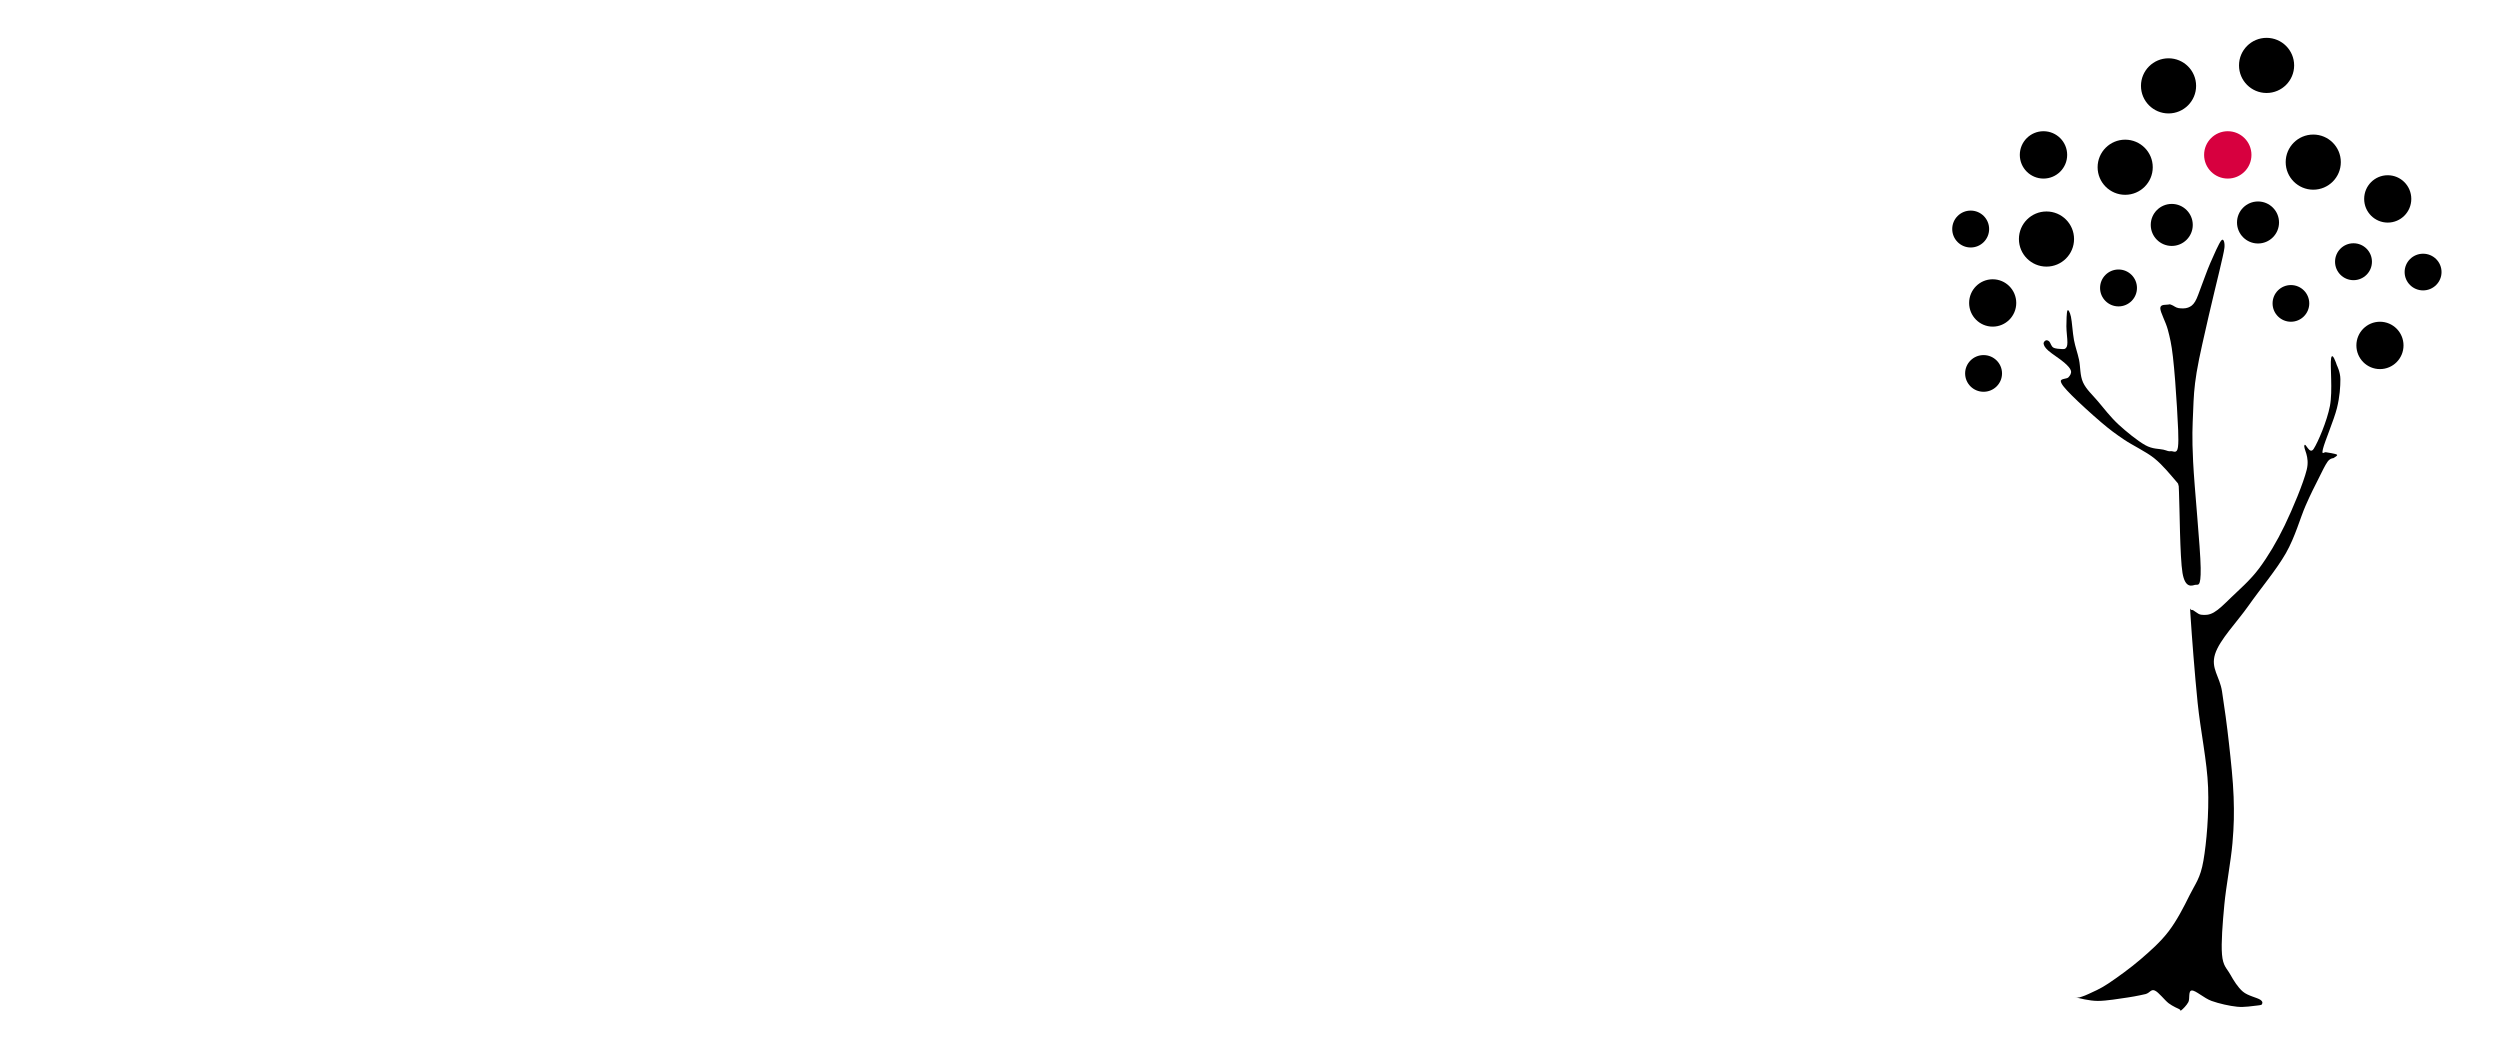
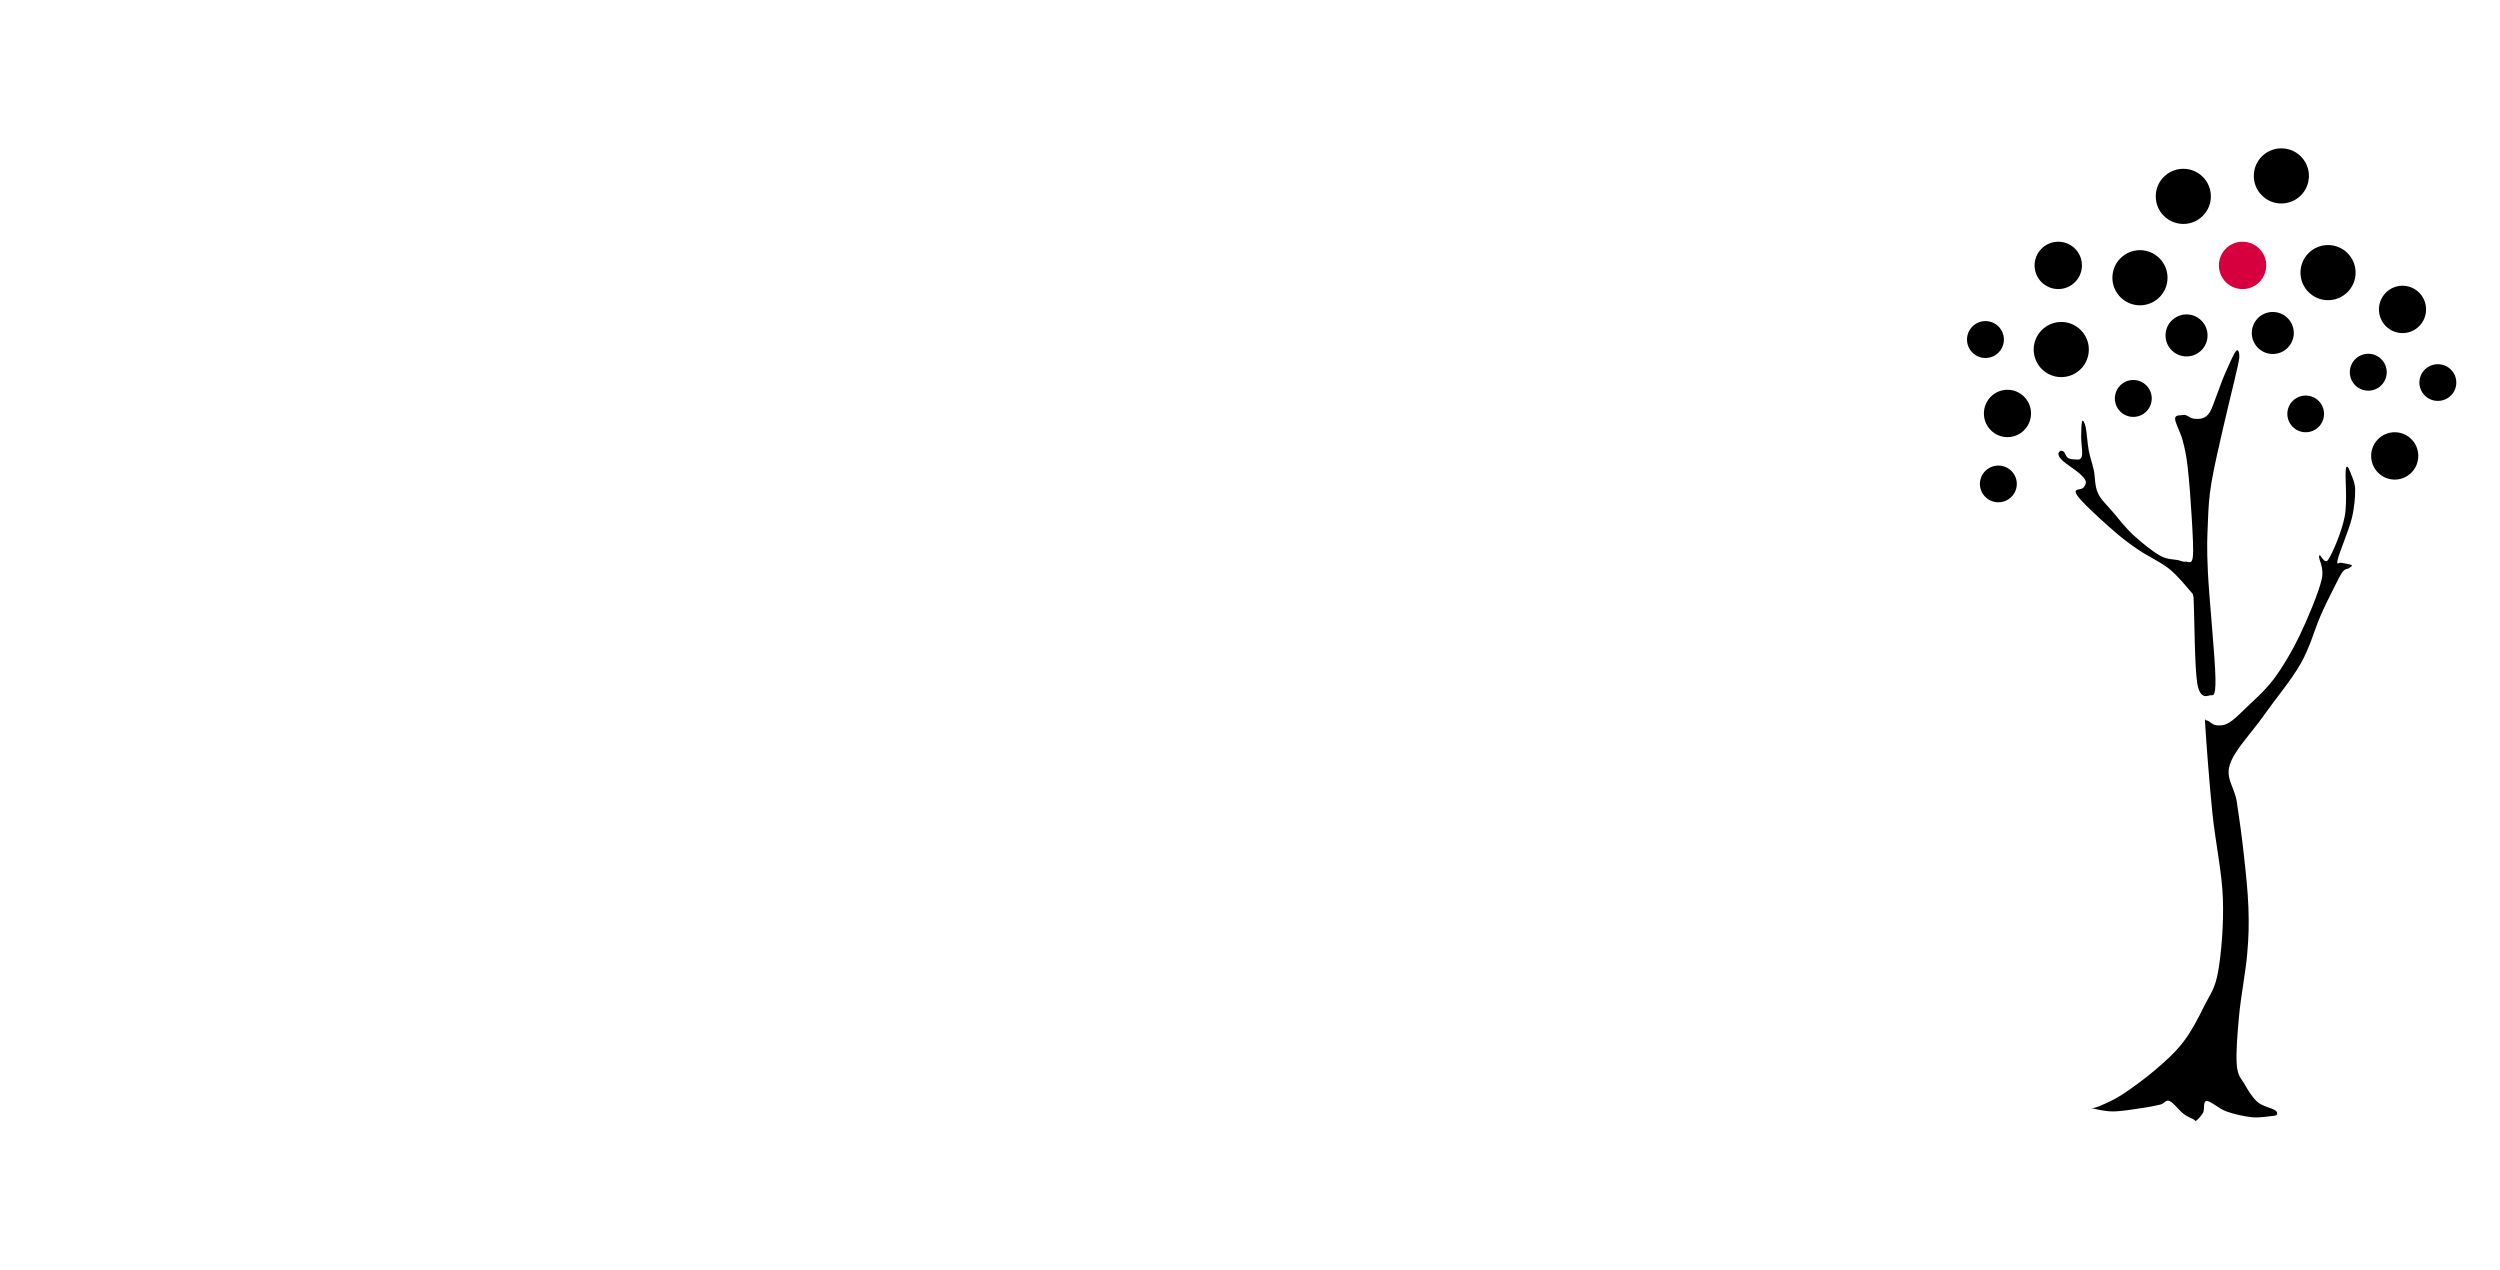
- <svg xmlns="http://www.w3.org/2000/svg" version="1.1" id="Layer_1" x="0px" y="0px" width="3433.344px" height="1440px" viewBox="2794.344 0 3433.344 1440" enable-background="new 2794.344 0 3433.344 1440" xml:space="preserve">
+ <svg xmlns="http://www.w3.org/2000/svg" version="1.1" id="Layer_1" x="0px" y="0px" width="3433.344px" height="1743.5px" viewBox="0 -303.5 3433.344 1743.5" enable-background="new 0 -303.5 3433.344 1743.5" xml:space="preserve">
  <g>
-     <path fill="#D7003F" d="M5821.327,212.729c0-17.962,14.549-32.516,32.514-32.516s32.516,14.554,32.516,32.516   s-14.551,32.515-32.516,32.515S5821.327,230.691,5821.327,212.729z" />
-     <path d="M5995.732,492.188c-1.604,9.285,2.392,44.601-1.604,65.311c-3.967,20.71-16.459,49.892-22.312,58.925   c-5.826,9.032-11.145-9.541-12.746-4.783c-1.604,4.783,7.707,15.139,3.182,33.457c-4.504,18.319-19.389,53.888-30.276,76.453   c-10.892,22.568-22.847,42.489-35.062,58.95c-12.211,16.436-27.881,29.716-38.237,39.818   c-10.381,10.072-17.021,16.714-23.917,20.709c-6.919,3.971-12.468,3.737-17.531,3.18c-5.088-0.561-10.504-7.326-12.896-6.539   c-2.394,0.812-2.8-9.945-1.448,11.322c1.348,21.246,5.568,77.497,9.564,116.271c3.967,38.75,13,80.169,14.35,116.272   c1.324,36.102-2.139,75.666-6.389,100.343c-4.25,24.68-11.142,31.6-19.133,47.781c-7.963,16.207-17.526,34.778-28.672,49.384   c-11.17,14.604-24.451,26.282-38.266,38.214c-13.816,11.958-32.67,25.494-44.626,33.457c-11.958,7.964-20.455,11.146-27.097,14.351   c-6.641,3.181-12.746,4.758-12.746,4.758c-2.929,0.813-9.031-0.787-4.783,0c4.248,0.813,18.344,4.783,30.299,4.783   c11.938,0,30.506-3.205,41.424-4.783c10.912-1.551,24.041-4.604,24.041-4.604c6.105-1.603,7.33-7.049,12.621-4.937   c5.291,2.087,13.56,13.255,19.133,17.504c5.568,4.248,14.349,7.966,14.349,7.966c2.899,1.603,1.043,3.205,3.181,1.603   c2.111-1.603,7.176-6.642,9.567-11.144c2.392-4.529-0.536-15.673,4.78-15.929c5.293-0.278,16.717,10.606,27.098,14.322   c10.355,3.716,24.704,6.923,35.061,7.967c10.354,1.066,21.446-1.121,27.096-1.578c5.623-0.484,6.666-1.299,6.666-1.299   c0.814-1.322,2.418-3.715-1.881-6.664c-4.301-2.979-17.021-5.319-23.916-11.171c-6.923-5.826-12.746-15.394-17.529-23.892   c-4.78-8.496-9.819-11.143-11.17-27.07c-1.324-15.928,0.814-42.995,3.209-68.49c2.39-25.492,9.027-59.737,11.141-84.417   c2.137-24.679,2.393-40.886,1.605-63.707c-0.815-22.847-3.717-49.128-6.388-73.273c-2.647-24.17-6.358-51.239-9.567-71.671   c-3.181-20.456-15.67-31.346-9.541-50.986c6.106-19.641,29.998-43.784,46.205-66.889c16.207-23.102,37.982-48.85,51.012-71.67   c13.002-22.849,19.643-48.315,27.098-65.312c7.43-16.994,12.465-26.562,17.528-36.637c5.038-10.1,9.287-19.105,12.745-23.89   c3.462-4.784,7.966-4.784,7.966-4.784c2.138-1.603,6.386-3.46,4.783-4.783c-1.603-1.322-14.353-3.18-14.353-3.18   c-3.181-1.323-7.172,5.317-4.781-4.783c2.393-10.075,15.139-39.816,19.133-55.744c3.992-15.927,4.783-29.997,4.783-39.815   c0-9.82-4.783-19.107-4.783-19.107C6002.372,497.759,5997.31,482.901,5995.732,492.188z" />
-     <path d="M5845.063,330.068c-3.23,3.486-10.766,20.965-15.268,31.244c-4.504,10.303-8.318,21.779-11.78,30.556   c-3.459,8.803-5.903,17.123-9.006,22.211c-3.129,5.115-5.901,6.844-9.72,8.346c-3.814,1.5-9.465,1.272-13.181,0.688   c-3.688-0.585-6.69-3.359-9.007-4.173c-2.314-0.789-2.188-1.374-4.859-0.687c-2.644,0.687-10.965-0.916-11.092,4.86   c-0.102,5.8,7.504,18.751,10.405,29.867c2.901,11.096,4.86,19.082,6.92,36.79c2.087,17.708,4.399,48.725,5.573,69.434   c1.143,20.71,2.798,44.779,1.371,54.854c-1.421,10.052-6.537,4.986-9.895,5.571c-3.358,0.561-4.354-0.712-10.203-2.112   c-5.877-1.397-14.684-0.457-24.959-6.259c-10.307-5.773-26.004-18.497-36.766-28.441c-10.734-9.975-19.643-21.652-27.729-31.244   c-8.095-9.617-16.414-16.792-20.789-26.383c-4.399-9.617-3.485-21.524-5.545-31.243c-2.088-9.721-5.09-17.25-6.945-27.098   c-1.857-9.818-2.648-25.214-4.148-31.931c-1.524-6.716-3.814-10.532-4.858-8.318c-1.043,2.188-1.397,14.224-1.397,21.524   c0,7.274,1.504,17.225,1.397,22.211c-0.127,4.96-0.813,6.131-2.087,7.632s-2.645,1.501-5.546,1.399   c-2.897-0.127-8.903-0.357-11.774-2.086c-2.902-1.757-3.816-6.719-5.549-8.348c-1.731-1.603-3.588-1.959-4.859-1.374   c-1.271,0.562-3.355,2.544-2.773,4.859c0.584,2.316,1.502,4.732,6.234,9.007c4.73,4.3,16.994,12.034,22.186,16.664   c5.215,4.632,8.092,7.761,9.031,11.119c0.916,3.355-1.17,6.589-3.482,9.031c-2.315,2.417-11.098,1.502-10.408,5.547   c0.713,4.045,5.318,9.361,14.578,18.751c9.236,9.361,28.877,27.299,40.91,37.476c12.013,10.202,19.058,15.395,31.193,23.61   s29.816,16.309,41.602,25.697c11.775,9.36,23.584,24.299,29.129,30.556c5.521,6.232,3.258,4.249,4.045,6.896   c0.814,2.669-0.127-10.967,0.814,9.059c0.939,20.022,1.193,89.858,4.834,111.081c3.639,21.244,12.82,17.505,16.996,16.357   c4.146-1.171,8.369,4.886,7.963-23.28c-0.381-28.189-8.648-110.062-10.381-145.81c-1.758-35.747-0.812-48.265,0-68.745   c0.787-20.48,1.271-32.159,4.832-54.142c3.588-21.981,11.449-54.624,16.643-77.777c5.215-23.126,10.992-45.567,14.578-61.086   c3.588-15.495,6.104-25.57,6.92-31.931C5850.022,334.139,5848.294,326.608,5845.063,330.068z" />
-     <path d="M5493.122,512.847c0-13.918,11.345-25.188,25.338-25.188c13.992,0,25.342,11.27,25.342,25.188   c0,13.916-11.351,25.188-25.342,25.188C5504.466,538.035,5493.122,526.763,5493.122,512.847z" />
-     <circle cx="5500.751" cy="314.549" r="25.34" />
-     <path d="M6096.712,373.625c0-13.916,11.349-25.188,25.342-25.188c13.992,0,25.34,11.271,25.34,25.188s-11.349,25.188-25.34,25.188   C6108.061,398.813,6096.712,387.543,6096.712,373.625z" />
-     <path d="M5915.357,416.674c0-13.916,11.271-25.188,25.188-25.188c13.916,0,25.188,11.271,25.188,25.188   s-11.271,25.189-25.188,25.189C5926.63,441.863,5915.357,430.591,5915.357,416.674z" />
-     <circle cx="6026.493" cy="359.429" r="25.34" />
-     <path d="M6030.46,474.377c0-17.962,14.479-32.515,32.361-32.515c17.889,0,32.363,14.552,32.363,32.515   s-14.479,32.515-32.363,32.515C6044.938,506.892,6030.46,492.34,6030.46,474.377z" />
-     <path d="M6041.146,273.179c0-17.962,14.478-32.515,32.362-32.515c17.887,0,32.362,14.552,32.362,32.515   c0,17.963-14.479,32.515-32.362,32.515C6055.624,305.694,6041.146,291.142,6041.146,273.179z" />
-     <path d="M5568.227,212.729c0-17.962,14.552-32.516,32.513-32.516c17.965,0,32.521,14.554,32.521,32.516   s-14.556,32.515-32.521,32.515C5582.776,245.244,5568.227,230.691,5568.227,212.729z" />
-     <path d="M5498.613,416.064c0-17.962,14.479-32.516,32.36-32.516c17.888,0,32.365,14.554,32.365,32.516   c0,17.962-14.479,32.515-32.365,32.515C5513.093,448.579,5498.613,434.026,5498.613,416.064z" />
-     <circle cx="5703.784" cy="395.455" r="25.34" />
-     <path d="M5748.052,308.9c0-15.928,12.924-28.851,28.851-28.851s28.853,12.923,28.853,28.851c0,15.928-12.926,28.852-28.853,28.852   C5760.977,337.752,5748.052,324.828,5748.052,308.9z" />
-     <path d="M5866.513,305.542c0-15.927,12.925-28.853,28.852-28.853c15.926,0,28.853,12.925,28.853,28.853   c0,15.926-12.925,28.851-28.853,28.851C5879.438,334.394,5866.513,321.469,5866.513,305.542z" />
-     <path d="M5567.003,328.288c0-20.915,16.943-37.859,37.859-37.859c20.91,0,37.854,16.945,37.854,37.859   c0,20.913-16.943,37.857-37.854,37.857C5583.946,366.146,5567.003,349.201,5567.003,328.288z" />
-     <path d="M5675.083,229.673c0-20.913,16.944-37.858,37.856-37.858c20.913,0,37.856,16.945,37.856,37.858   c0,20.914-16.943,37.858-37.856,37.858C5692.027,267.531,5675.083,250.587,5675.083,229.673z" />
-     <path d="M5933.372,222.651c0-20.914,16.944-37.858,37.856-37.858c20.916,0,37.858,16.944,37.858,37.858   c0,20.913-16.942,37.858-37.858,37.858C5950.316,260.509,5933.372,243.564,5933.372,222.651z" />
-     <path d="M5869.261,89.842c0-20.913,16.942-37.857,37.855-37.857s37.857,16.945,37.857,37.857c0,20.914-16.944,37.858-37.857,37.858   S5869.261,110.756,5869.261,89.842z" />
-     <path d="M5734.62,117.93c0-20.913,16.942-37.858,37.854-37.858c20.915,0,37.859,16.945,37.859,37.858   c0,20.915-16.944,37.858-37.859,37.858C5751.562,155.788,5734.62,138.845,5734.62,117.93z" />
+     <path fill="#D7003F" d="M3047.278,60.978c0-17.962,14.549-32.516,32.515-32.516s32.517,14.554,32.517,32.516   s-14.551,32.515-32.517,32.515S3047.278,78.94,3047.278,60.978z" />
+     <path d="M3221.683,340.437c-1.604,9.285,2.392,44.602-1.604,65.312c-3.967,20.71-16.459,49.892-22.312,58.925   c-5.826,9.032-11.146-9.541-12.746-4.783c-1.604,4.783,7.707,15.14,3.183,33.457c-4.504,18.319-19.39,53.889-30.276,76.453   c-10.892,22.568-22.847,42.489-35.062,58.95c-12.211,16.436-27.881,29.716-38.237,39.818   c-10.381,10.071-17.021,16.714-23.917,20.709c-6.919,3.971-12.468,3.736-17.531,3.18c-5.088-0.562-10.504-7.326-12.896-6.539   c-2.394,0.812-2.8-9.945-1.448,11.322c1.348,21.246,5.568,77.497,9.564,116.271c3.967,38.75,13,80.169,14.35,116.272   c1.324,36.102-2.139,75.666-6.389,100.343c-4.25,24.68-11.143,31.6-19.133,47.781c-7.963,16.207-17.526,34.777-28.672,49.384   c-11.17,14.604-24.451,26.282-38.267,38.214c-13.815,11.958-32.67,25.494-44.626,33.457c-11.958,7.964-20.455,11.146-27.098,14.352   c-6.641,3.181-12.746,4.758-12.746,4.758c-2.929,0.812-9.03-0.787-4.783,0c4.248,0.812,18.345,4.783,30.299,4.783   c11.938,0,30.506-3.205,41.424-4.783c10.912-1.551,24.041-4.604,24.041-4.604c6.105-1.603,7.33-7.049,12.621-4.937   c5.291,2.087,13.561,13.255,19.133,17.504c5.568,4.248,14.35,7.966,14.35,7.966c2.898,1.603,1.043,3.205,3.182,1.603   c2.11-1.603,7.176-6.642,9.566-11.144c2.393-4.529-0.536-15.673,4.779-15.929c5.293-0.278,16.717,10.605,27.099,14.322   c10.354,3.716,24.704,6.923,35.062,7.967c10.354,1.065,21.445-1.121,27.096-1.578c5.623-0.484,6.666-1.299,6.666-1.299   c0.814-1.322,2.418-3.715-1.881-6.664c-4.301-2.979-17.021-5.319-23.916-11.171c-6.923-5.826-12.746-15.395-17.529-23.893   c-4.779-8.495-9.818-11.143-11.17-27.069c-1.324-15.928,0.814-42.995,3.209-68.49c2.391-25.492,9.027-59.737,11.142-84.417   c2.138-24.679,2.394-40.886,1.604-63.707c-0.814-22.847-3.717-49.128-6.388-73.273c-2.647-24.17-6.358-51.238-9.567-71.671   c-3.181-20.456-15.67-31.346-9.541-50.985c6.106-19.642,29.998-43.784,46.205-66.89c16.207-23.102,37.982-48.85,51.013-71.67   c13.002-22.849,19.644-48.314,27.099-65.312c7.43-16.994,12.465-26.562,17.527-36.638c5.038-10.1,9.287-19.104,12.745-23.89   c3.462-4.784,7.966-4.784,7.966-4.784c2.139-1.603,6.387-3.46,4.783-4.783c-1.604-1.321-14.354-3.18-14.354-3.18   c-3.181-1.323-7.172,5.317-4.78-4.783c2.394-10.074,15.14-39.815,19.133-55.744c3.992-15.927,4.783-29.996,4.783-39.814   c0-9.82-4.783-19.107-4.783-19.107C3228.323,346.008,3223.261,331.15,3221.683,340.437z" />
+     <path d="M3071.014,178.317c-3.23,3.486-10.766,20.965-15.268,31.244c-4.504,10.303-8.318,21.779-11.78,30.556   c-3.459,8.803-5.903,17.123-9.006,22.211c-3.129,5.115-5.901,6.844-9.72,8.346c-3.814,1.5-9.465,1.272-13.182,0.688   c-3.688-0.585-6.689-3.359-9.007-4.173c-2.313-0.789-2.188-1.374-4.858-0.687c-2.645,0.687-10.965-0.916-11.092,4.86   c-0.103,5.8,7.504,18.751,10.404,29.866c2.9,11.097,4.859,19.082,6.92,36.79c2.087,17.708,4.398,48.726,5.573,69.435   c1.144,20.71,2.798,44.779,1.371,54.854c-1.421,10.053-6.537,4.986-9.896,5.571c-3.357,0.561-4.354-0.712-10.203-2.112   c-5.877-1.396-14.684-0.457-24.959-6.259c-10.307-5.772-26.004-18.497-36.766-28.44c-10.734-9.976-19.643-21.652-27.729-31.244   c-8.096-9.617-16.414-16.792-20.789-26.383c-4.399-9.617-3.485-21.524-5.545-31.243c-2.088-9.722-5.09-17.25-6.945-27.099   c-1.857-9.817-2.648-25.214-4.148-31.931c-1.523-6.716-3.813-10.532-4.857-8.318c-1.043,2.188-1.396,14.225-1.396,21.524   c0,7.274,1.504,17.225,1.396,22.211c-0.127,4.96-0.812,6.131-2.087,7.632s-2.646,1.501-5.546,1.399   c-2.896-0.127-8.902-0.357-11.773-2.086c-2.902-1.757-3.816-6.72-5.549-8.349c-1.731-1.603-3.588-1.959-4.859-1.374   c-1.271,0.562-3.355,2.544-2.773,4.859c0.584,2.316,1.502,4.732,6.234,9.007c4.73,4.3,16.994,12.034,22.186,16.664   c5.215,4.632,8.092,7.761,9.031,11.119c0.916,3.354-1.17,6.589-3.482,9.031c-2.314,2.417-11.098,1.502-10.408,5.547   c0.713,4.045,5.318,9.361,14.578,18.751c9.236,9.36,28.877,27.299,40.91,37.476c12.014,10.202,19.059,15.396,31.193,23.61   s29.816,16.309,41.602,25.697c11.775,9.359,23.584,24.299,29.129,30.556c5.521,6.232,3.258,4.249,4.045,6.896   c0.814,2.669-0.127-10.968,0.814,9.059c0.939,20.021,1.193,89.857,4.834,111.081c3.639,21.244,12.82,17.505,16.996,16.356   c4.146-1.171,8.369,4.887,7.963-23.279c-0.381-28.189-8.648-110.062-10.381-145.811c-1.758-35.747-0.812-48.265,0-68.745   c0.787-20.479,1.271-32.158,4.832-54.142c3.588-21.981,11.449-54.624,16.643-77.777c5.215-23.125,10.992-45.567,14.578-61.086   c3.588-15.495,6.104-25.57,6.92-31.931C3075.973,182.388,3074.244,174.857,3071.014,178.317z" />
+     <path d="M2719.073,361.096c0-13.918,11.346-25.188,25.338-25.188s25.342,11.27,25.342,25.188c0,13.916-11.351,25.188-25.342,25.188   C2730.416,386.284,2719.073,375.012,2719.073,361.096z" />
+     <circle cx="2726.701" cy="162.798" r="25.34" />
+     <path d="M3322.662,221.874c0-13.916,11.35-25.188,25.342-25.188s25.34,11.271,25.34,25.188s-11.349,25.188-25.34,25.188   C3334.012,247.062,3322.662,235.792,3322.662,221.874z" />
+     <path d="M3141.308,264.923c0-13.916,11.271-25.188,25.188-25.188c13.916,0,25.188,11.271,25.188,25.188   s-11.271,25.189-25.188,25.189S3141.308,278.84,3141.308,264.923z" />
+     <circle cx="3252.444" cy="207.678" r="25.34" />
+     <path d="M3256.41,322.626c0-17.962,14.479-32.515,32.361-32.515c17.889,0,32.363,14.552,32.363,32.515   s-14.479,32.515-32.363,32.515C3270.889,355.141,3256.41,340.589,3256.41,322.626z" />
+     <path d="M3267.097,121.428c0-17.962,14.478-32.515,32.362-32.515c17.887,0,32.361,14.552,32.361,32.515   c0,17.963-14.479,32.515-32.361,32.515C3281.574,153.943,3267.097,139.391,3267.097,121.428z" />
+     <path d="M2794.178,60.978c0-17.962,14.552-32.516,32.514-32.516c17.965,0,32.521,14.554,32.521,32.516   s-14.556,32.515-32.521,32.515S2794.178,78.94,2794.178,60.978z" />
+     <path d="M2724.564,264.313c0-17.962,14.479-32.516,32.36-32.516c17.888,0,32.365,14.554,32.365,32.516   c0,17.962-14.479,32.515-32.365,32.515C2739.043,296.828,2724.564,282.275,2724.564,264.313z" />
+     <circle cx="2929.735" cy="243.704" r="25.34" />
+     <path d="M2974.002,157.149c0-15.928,12.924-28.851,28.852-28.851s28.854,12.923,28.854,28.851   c0,15.928-12.926,28.852-28.854,28.852C2986.928,186.001,2974.002,173.077,2974.002,157.149z" />
+     <path d="M3092.464,153.791c0-15.927,12.925-28.853,28.853-28.853c15.926,0,28.853,12.925,28.853,28.853   c0,15.926-12.925,28.851-28.853,28.851C3105.389,182.643,3092.464,169.718,3092.464,153.791z" />
+     <path d="M2792.953,176.537c0-20.915,16.943-37.859,37.859-37.859c20.91,0,37.854,16.945,37.854,37.859   c0,20.913-16.942,37.857-37.854,37.857C2809.897,214.395,2792.953,197.45,2792.953,176.537z" />
+     <path d="M2901.033,77.922c0-20.913,16.944-37.858,37.856-37.858c20.913,0,37.856,16.945,37.856,37.858   c0,20.914-16.943,37.858-37.856,37.858C2917.978,115.78,2901.033,98.836,2901.033,77.922z" />
+     <path d="M3159.323,70.9c0-20.914,16.944-37.858,37.856-37.858c20.916,0,37.858,16.944,37.858,37.858   c0,20.913-16.942,37.858-37.858,37.858C3176.267,108.758,3159.323,91.813,3159.323,70.9z" />
+     <path d="M3095.212-61.909c0-20.913,16.942-37.857,37.854-37.857c20.914,0,37.857,16.945,37.857,37.857   c0,20.914-16.943,37.858-37.857,37.858C3112.155-24.051,3095.212-40.995,3095.212-61.909z" />
+     <path d="M2960.571-33.821c0-20.913,16.942-37.858,37.854-37.858c20.915,0,37.858,16.945,37.858,37.858   c0,20.915-16.943,37.858-37.858,37.858C2977.513,4.037,2960.571-12.906,2960.571-33.821z" />
  </g>
</svg>
